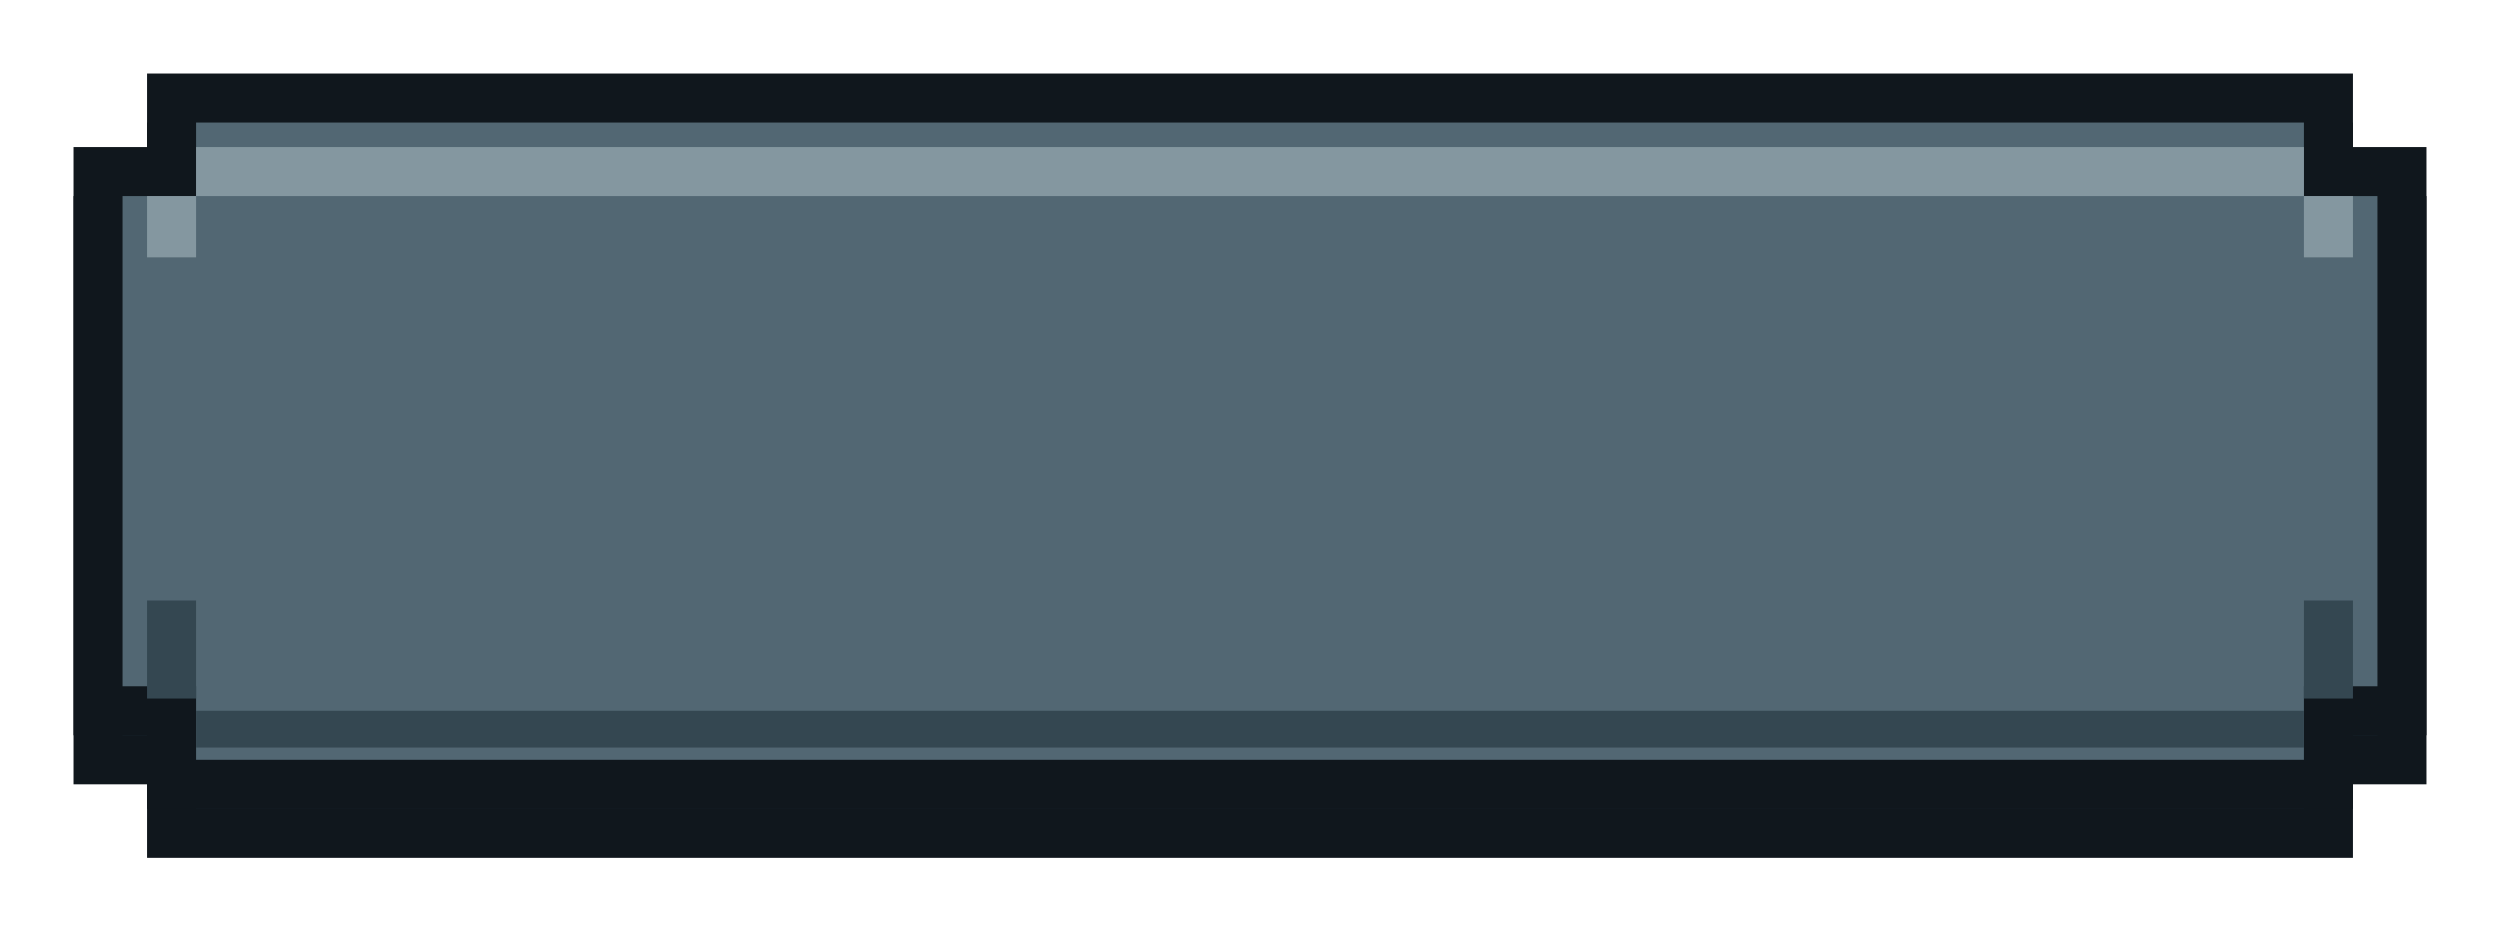
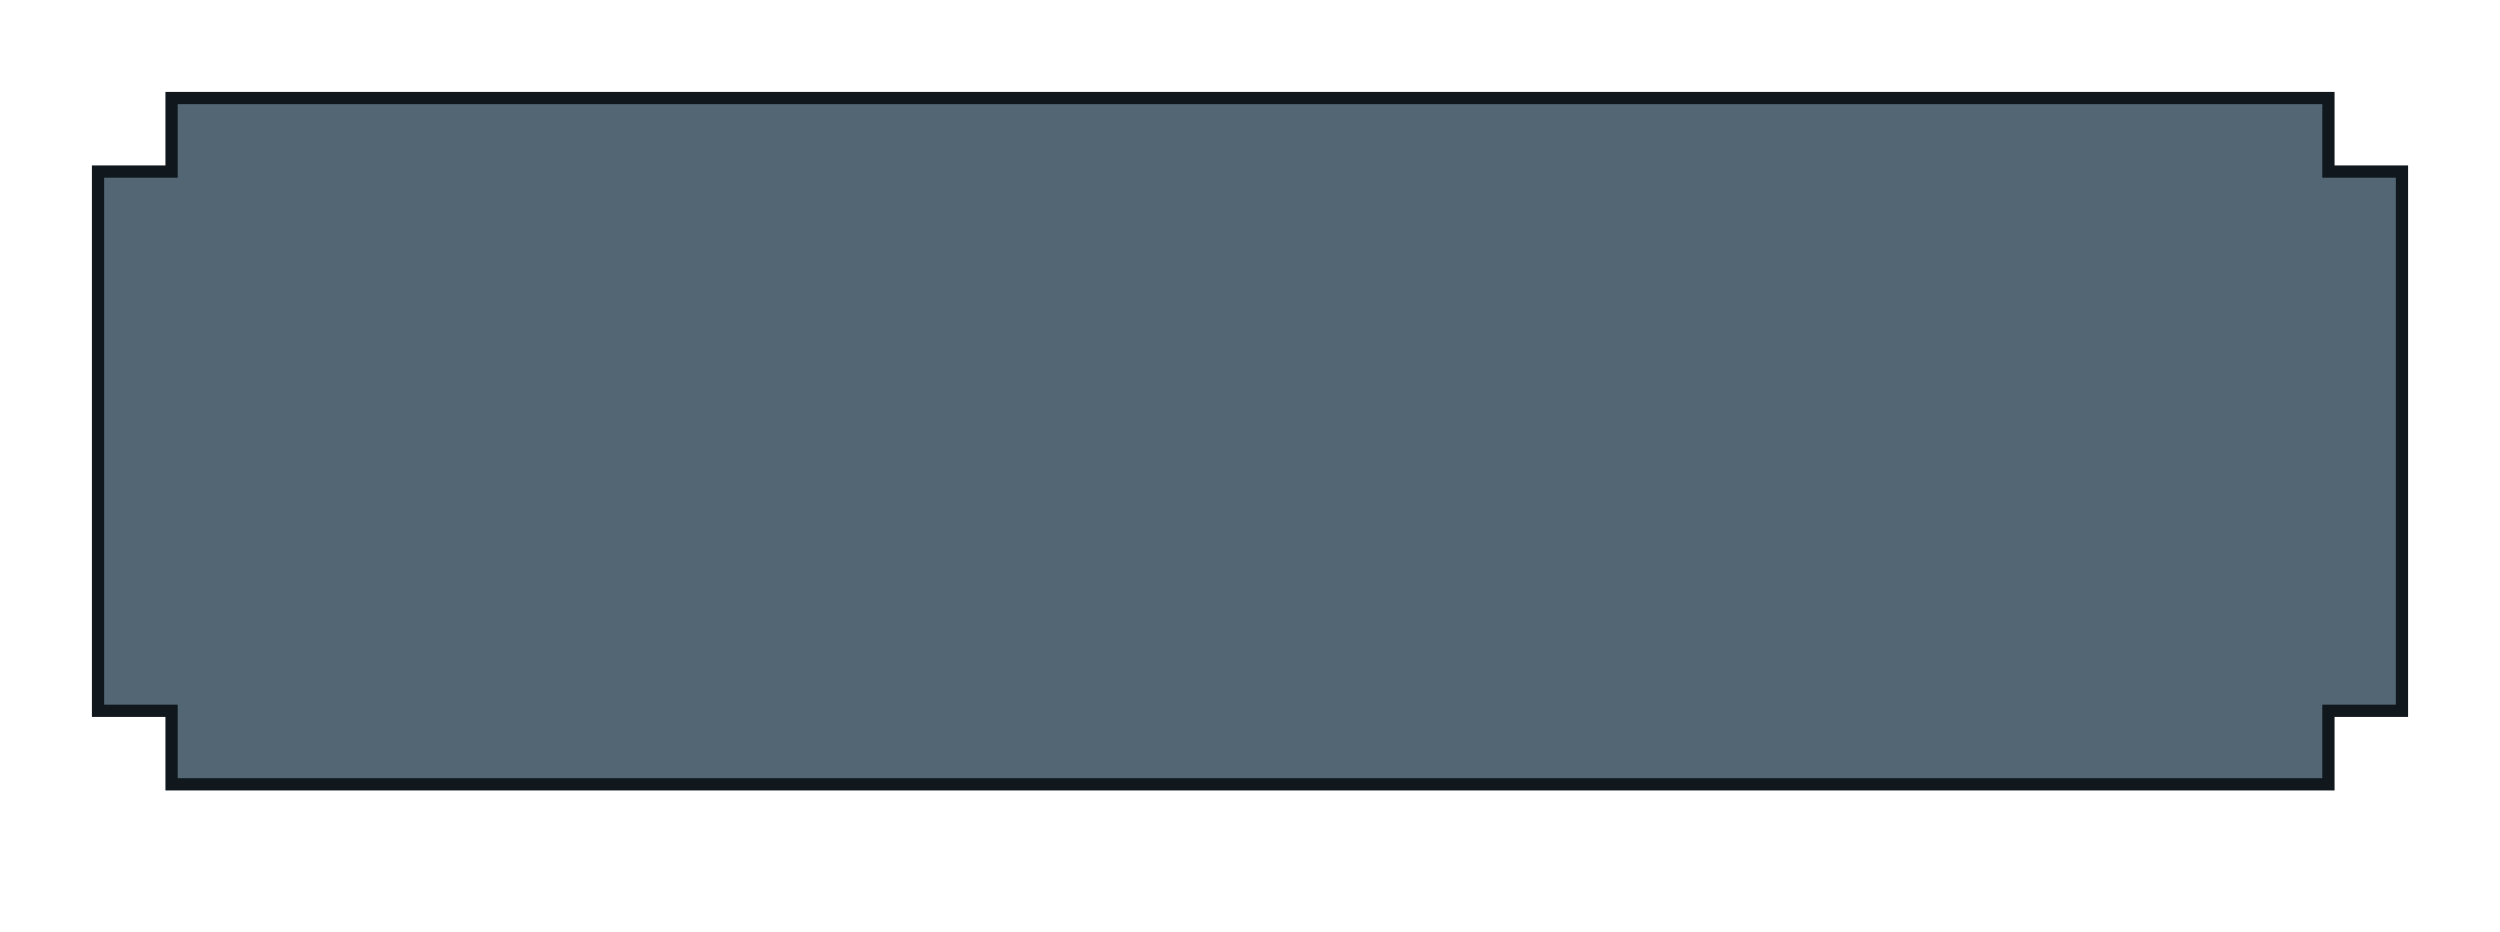
- <svg xmlns="http://www.w3.org/2000/svg" width="204" height="76" viewBox="0 0 204 76">
-   <g transform="translate(6 6)">
-     <g class="game-art" data-state="disabled">
-       <path class="base" d="M8 2H184V8H190V52H184V58H8V52H2V8H8Z" transform="translate(0 4)" fill="#182832" stroke="#10171D" stroke-width="4" />
-       <g class="moving" transform="translate(0 0)">
-         <path class="surface" d="M8 2H184V8H190V52H184V58H8V52H2V8H8Z" fill="#526773" stroke="#10171D" stroke-width="4" />
-         <path class="highlight" d="M10 6H182V10H186V15H182V10H10V15H6V10H10Z" fill="#8497A0" />
-         <path class="bevel" d="M6 43H10V52H182V43H186V51H182V55H10V51H6Z" fill="#344751" />
-         <g opacity="0.65" />
-       </g>
+ <svg xmlns="http://www.w3.org/2000/svg" width="204" height="76" viewBox="1040 1058 204 76">
+   <defs />
+   <g opacity="1">
+     <g opacity="1">
+       <path d="M1054.0,1066.0L1230.0,1066.0L1230.0,1072.0L1236.0,1072.0L1236.0,1116.0L1230.0,1116.0L1230.0,1122.0L1054.0,1122.0L1054.0,1116.0L1048.0,1116.0L1048.0,1072.0L1054.0,1072.0Z" fill="#526773" fill-opacity="1" />
+       <path d="M1054.0,1066.0L1230.0,1066.0L1230.0,1072.0L1236.0,1072.0L1236.0,1116.0L1230.0,1116.0L1230.0,1122.0L1054.0,1122.0L1054.0,1116.0L1048.0,1116.0L1048.0,1072.0L1054.0,1072.0Z" fill="none" stroke="#10171D" stroke-width="1" stroke-opacity="1" />
    </g>
  </g>
</svg>
